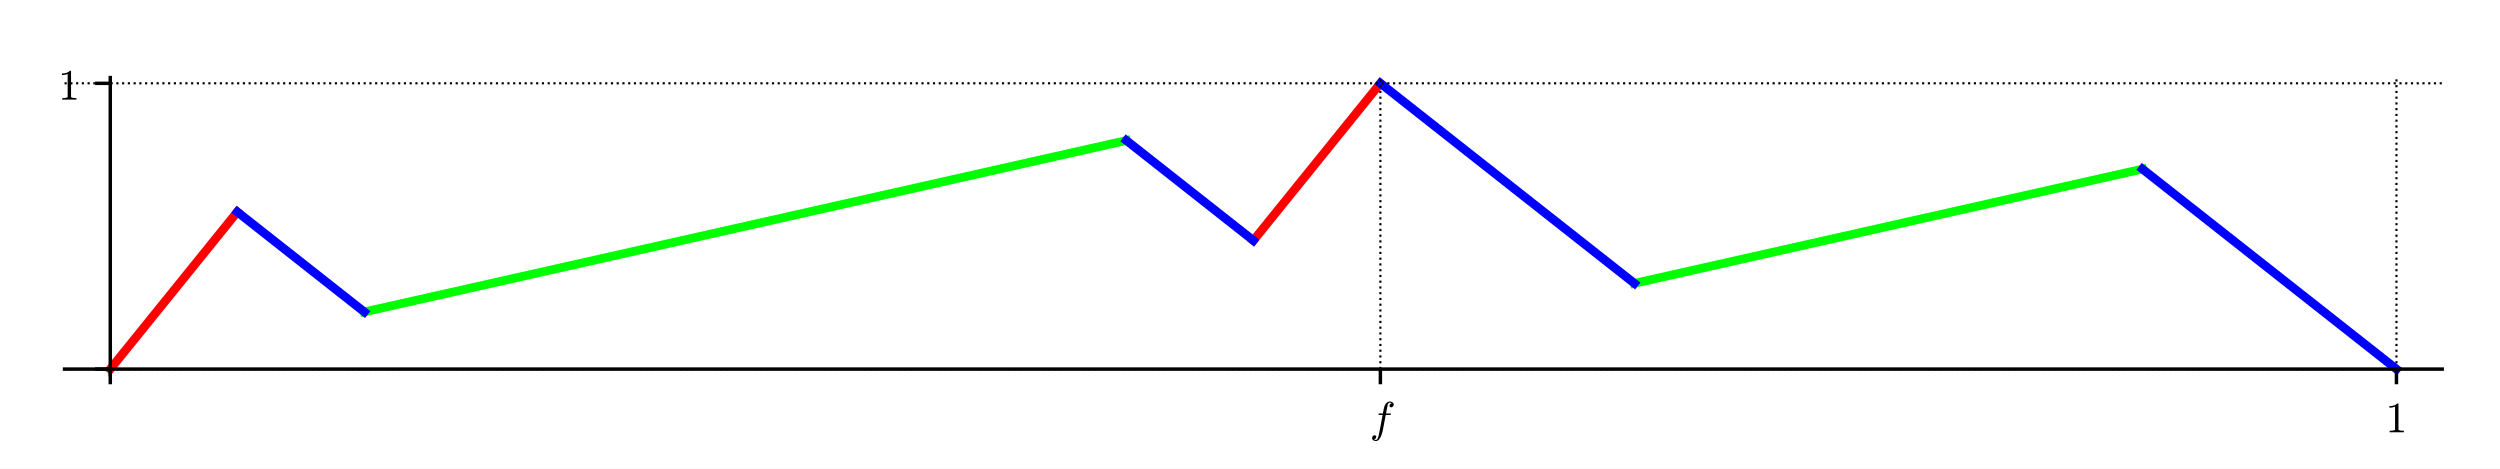
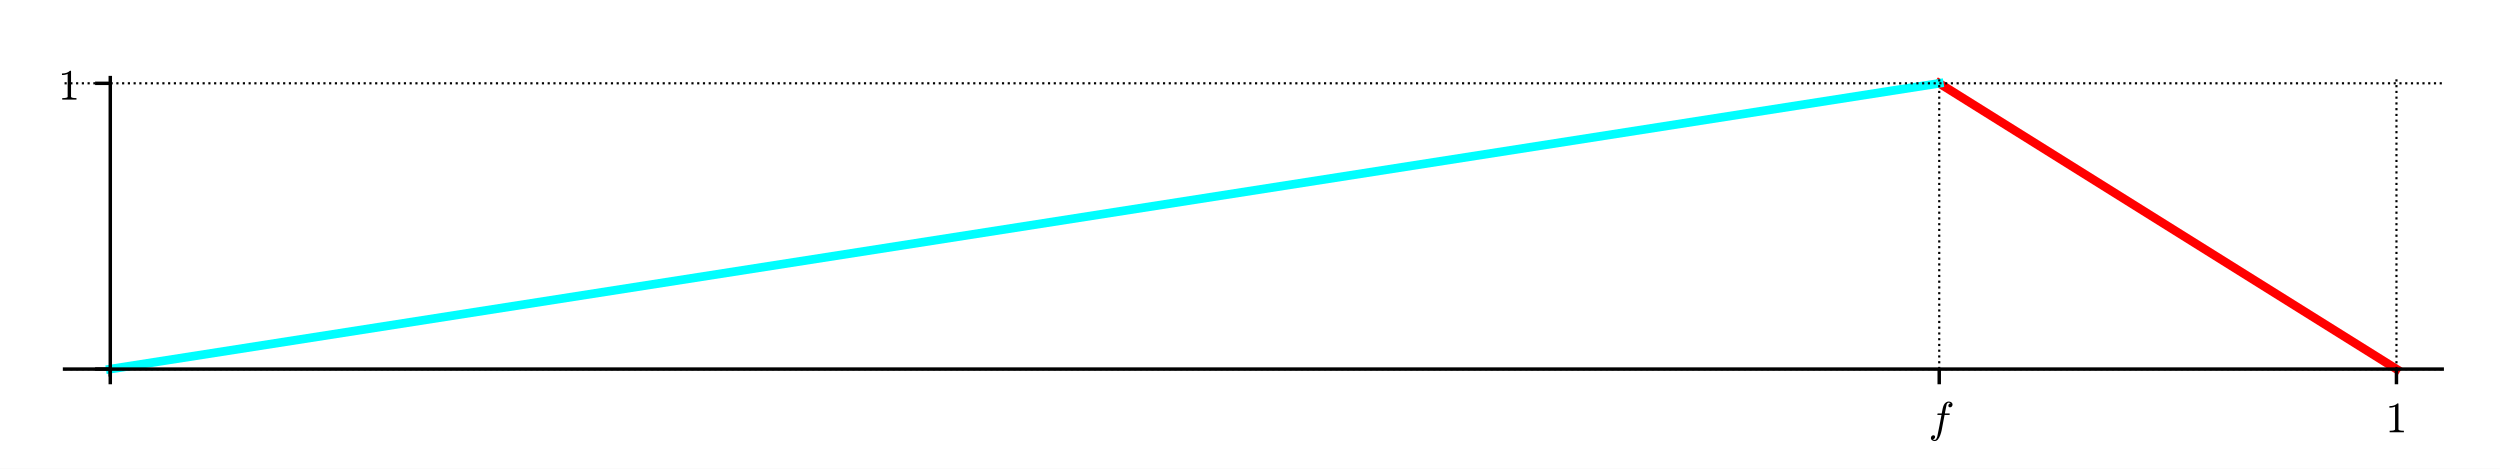
<svg xmlns="http://www.w3.org/2000/svg" xmlns:xlink="http://www.w3.org/1999/xlink" height="108pt" version="1.1" viewBox="0 0 576 108" width="576pt">
  <defs>
    <style type="text/css">
*{stroke-linecap:butt;stroke-linejoin:round;}
  </style>
  </defs>
  <g id="figure_1">
    <g id="patch_1">
      <path d="M 0 108  L 576 108  L 576 0  L 0 0  z " style="fill:#ffffff;" />
    </g>
    <g id="axes_1">
      <g id="patch_2">
        <path d="M 14.874 86.354  L 562.68 86.354  L 562.68 17.879  L 14.874 17.879  z " style="fill:#ffffff;" />
      </g>
      <g id="line2d_1">
-         <path clip-path="url(#p69a006782d)" d="M 25.409 85.038  L 54.672 48.824  L 54.672 48.824  " style="fill:none;stroke:#ff0000;stroke-linecap:square;stroke-width:2;" />
+         <path clip-path="url(#pbb9ce48611)" d="M 446.798 19.196  L 552.145 85.038  L 552.145 85.038  " style="fill:none;stroke:#ff0000;stroke-linecap:square;stroke-width:2;" />
      </g>
      <g id="line2d_2">
-         <path clip-path="url(#p69a006782d)" d="M 288.777 55.409  L 318.04 19.196  L 318.04 19.196  " style="fill:none;stroke:#ff0000;stroke-linecap:square;stroke-width:2;" />
-       </g>
-       <g id="line2d_3">
-         <path clip-path="url(#p69a006782d)" d="M 83.935 71.869  L 259.514 32.364  L 259.514 32.364  " style="fill:none;stroke:#00ff00;stroke-linecap:square;stroke-width:2;" />
-       </g>
-       <g id="line2d_4">
-         <path clip-path="url(#p69a006782d)" d="M 376.566 65.285  L 493.619 38.948  L 493.619 38.948  " style="fill:none;stroke:#00ff00;stroke-linecap:square;stroke-width:2;" />
-       </g>
-       <g id="line2d_5">
-         <path clip-path="url(#p69a006782d)" d="M 54.672 48.824  L 83.935 71.869  L 83.935 71.869  " style="fill:none;stroke:#0000ff;stroke-linecap:square;stroke-width:2;" />
-       </g>
-       <g id="line2d_6">
-         <path clip-path="url(#p69a006782d)" d="M 259.514 32.364  L 288.777 55.409  L 288.777 55.409  " style="fill:none;stroke:#0000ff;stroke-linecap:square;stroke-width:2;" />
-       </g>
-       <g id="line2d_7">
-         <path clip-path="url(#p69a006782d)" d="M 318.04 19.196  L 376.566 65.285  L 376.566 65.285  " style="fill:none;stroke:#0000ff;stroke-linecap:square;stroke-width:2;" />
-       </g>
-       <g id="line2d_8">
-         <path clip-path="url(#p69a006782d)" d="M 493.619 38.948  L 552.145 85.038  L 552.145 85.038  " style="fill:none;stroke:#0000ff;stroke-linecap:square;stroke-width:2;" />
+         <path clip-path="url(#pbb9ce48611)" d="M 25.409 85.038  L 446.798 19.196  L 446.798 19.196  " style="fill:none;stroke:#00ffff;stroke-linecap:square;stroke-width:2;" />
      </g>
      <g id="matplotlib.axis_1">
        <g id="xtick_1">
-           <g id="line2d_9">
-             <path clip-path="url(#p69a006782d)" d="M 25.409 86.354  L 25.409 17.879  " style="fill:none;stroke:#000000;stroke-dasharray:0.5,0.825;stroke-dashoffset:0;stroke-width:0.5;" />
+           <g id="line2d_3">
+             <path clip-path="url(#pbb9ce48611)" d="M 25.409 86.354  L 25.409 17.879  " style="fill:none;stroke:#000000;stroke-dasharray:0.5,0.825;stroke-dashoffset:0;stroke-width:0.5;" />
          </g>
-           <g id="line2d_10">
+           <g id="line2d_4">
            <defs>
-               <path d="M 0 0  L 0 3.5  " id="md8ccacff28" style="stroke:#000000;stroke-width:0.8;" />
+               <path d="M 0 0  L 0 3.5  " id="m1a2ff8ad81" style="stroke:#000000;stroke-width:0.8;" />
            </defs>
            <g>
-               <use style="stroke:#000000;stroke-width:0.8;" x="25.409" xlink:href="#md8ccacff28" y="85.038" />
+               <use style="stroke:#000000;stroke-width:0.8;" x="25.409" xlink:href="#m1a2ff8ad81" y="85.038" />
            </g>
          </g>
        </g>
        <g id="xtick_2">
-           <g id="line2d_11">
-             <path clip-path="url(#p69a006782d)" d="M 318.04 86.354  L 318.04 17.879  " style="fill:none;stroke:#000000;stroke-dasharray:0.5,0.825;stroke-dashoffset:0;stroke-width:0.5;" />
+           <g id="line2d_5">
+             <path clip-path="url(#pbb9ce48611)" d="M 446.798 86.354  L 446.798 17.879  " style="fill:none;stroke:#000000;stroke-dasharray:0.5,0.825;stroke-dashoffset:0;stroke-width:0.5;" />
          </g>
-           <g id="line2d_12">
+           <g id="line2d_6">
            <g>
-               <use style="stroke:#000000;stroke-width:0.8;" x="318.04" xlink:href="#md8ccacff28" y="85.038" />
+               <use style="stroke:#000000;stroke-width:0.8;" x="446.798" xlink:href="#m1a2ff8ad81" y="85.038" />
            </g>
          </g>
          <g id="text_1">
            <defs>
              <path d="M 9.719 -16.5  Q 11.578 -17.922 14.203 -17.922  Q 17.781 -17.922 20.016 -10.016  Q 20.953 -6.203 25.094 15.094  L 29.688 39.594  L 21.094 39.594  Q 20.125 39.594 20.125 40.922  Q 20.516 43.109 21.391 43.109  L 30.328 43.109  L 31.5 49.609  Q 32.078 52.641 32.562 54.812  Q 33.062 56.984 33.625 58.828  Q 34.188 60.688 35.297 62.984  Q 37.016 66.266 39.922 68.391  Q 42.828 70.516 46.188 70.516  Q 48.391 70.516 50.469 69.703  Q 52.547 68.891 53.859 67.281  Q 55.172 65.672 55.172 63.484  Q 55.172 60.938 53.484 59.047  Q 51.812 57.172 49.422 57.172  Q 47.797 57.172 46.656 58.172  Q 45.516 59.188 45.516 60.797  Q 45.516 62.984 47 64.625  Q 48.484 66.266 50.688 66.5  Q 48.828 67.922 46.094 67.922  Q 44.578 67.922 43.234 66.5  Q 41.891 65.094 41.5 63.484  Q 40.875 60.938 38.719 49.703  L 37.5 43.109  L 47.797 43.109  Q 48.781 43.109 48.781 41.797  Q 48.734 41.547 48.578 40.938  Q 48.438 40.328 48.172 39.953  Q 47.906 39.594 47.516 39.594  L 36.812 39.594  L 32.172 15.188  Q 31.297 9.859 30.141 4.359  Q 29 -1.125 26.922 -6.906  Q 24.859 -12.703 21.625 -16.609  Q 18.406 -20.516 14.016 -20.516  Q 10.641 -20.516 7.984 -18.578  Q 5.328 -16.656 5.328 -13.484  Q 5.328 -10.938 6.953 -9.047  Q 8.594 -7.172 11.078 -7.172  Q 12.75 -7.172 13.859 -8.172  Q 14.984 -9.188 14.984 -10.797  Q 14.984 -12.938 13.391 -14.719  Q 11.812 -16.5 9.719 -16.5  z " id="Cmmi10-66" />
            </defs>
-             <g transform="translate(315.5902 99.61569)scale(0.1 -0.1)">
+             <g transform="translate(444.348 99.61569)scale(0.1 -0.1)">
              <use transform="translate(0 0.484375)" xlink:href="#Cmmi10-66" />
            </g>
          </g>
        </g>
        <g id="xtick_3">
-           <g id="line2d_13">
-             <path clip-path="url(#p69a006782d)" d="M 552.145 86.354  L 552.145 17.879  " style="fill:none;stroke:#000000;stroke-dasharray:0.5,0.825;stroke-dashoffset:0;stroke-width:0.5;" />
+           <g id="line2d_7">
+             <path clip-path="url(#pbb9ce48611)" d="M 552.145 86.354  L 552.145 17.879  " style="fill:none;stroke:#000000;stroke-dasharray:0.5,0.825;stroke-dashoffset:0;stroke-width:0.5;" />
          </g>
-           <g id="line2d_14">
+           <g id="line2d_8">
            <g>
-               <use style="stroke:#000000;stroke-width:0.8;" x="552.145" xlink:href="#md8ccacff28" y="85.038" />
+               <use style="stroke:#000000;stroke-width:0.8;" x="552.145" xlink:href="#m1a2ff8ad81" y="85.038" />
            </g>
          </g>
          <g id="text_2">
            <defs>
              <path d="M 9.281 0  L 9.281 3.516  Q 21.781 3.516 21.781 6.688  L 21.781 59.188  Q 16.609 56.688 8.688 56.688  L 8.688 60.203  Q 20.953 60.203 27.203 66.609  L 28.609 66.609  Q 28.953 66.609 29.266 66.328  Q 29.594 66.062 29.594 65.719  L 29.594 6.688  Q 29.594 3.516 42.094 3.516  L 42.094 0  z " id="Cmr10-31" />
            </defs>
            <g transform="translate(549.6453 99.636)scale(0.1 -0.1)">
              <use transform="translate(0 0.390625)" xlink:href="#Cmr10-31" />
            </g>
          </g>
        </g>
      </g>
      <g id="matplotlib.axis_2">
        <g id="ytick_1">
-           <g id="line2d_15">
-             <path clip-path="url(#p69a006782d)" d="M 14.874 85.038  L 562.68 85.038  " style="fill:none;stroke:#000000;stroke-dasharray:0.5,0.825;stroke-dashoffset:0;stroke-width:0.5;" />
+           <g id="line2d_9">
+             <path clip-path="url(#pbb9ce48611)" d="M 14.874 85.038  L 562.68 85.038  " style="fill:none;stroke:#000000;stroke-dasharray:0.5,0.825;stroke-dashoffset:0;stroke-width:0.5;" />
          </g>
-           <g id="line2d_16">
+           <g id="line2d_10">
            <defs>
-               <path d="M 0 0  L -3.5 0  " id="m2b9e7dc7ae" style="stroke:#000000;stroke-width:0.8;" />
+               <path d="M 0 0  L -3.5 0  " id="me45cbaef83" style="stroke:#000000;stroke-width:0.8;" />
            </defs>
            <g>
-               <use style="stroke:#000000;stroke-width:0.8;" x="25.409" xlink:href="#m2b9e7dc7ae" y="85.038" />
+               <use style="stroke:#000000;stroke-width:0.8;" x="25.409" xlink:href="#me45cbaef83" y="85.038" />
            </g>
          </g>
        </g>
        <g id="ytick_2">
-           <g id="line2d_17">
-             <path clip-path="url(#p69a006782d)" d="M 14.874 19.196  L 562.68 19.196  " style="fill:none;stroke:#000000;stroke-dasharray:0.5,0.825;stroke-dashoffset:0;stroke-width:0.5;" />
+           <g id="line2d_11">
+             <path clip-path="url(#pbb9ce48611)" d="M 14.874 19.196  L 562.68 19.196  " style="fill:none;stroke:#000000;stroke-dasharray:0.5,0.825;stroke-dashoffset:0;stroke-width:0.5;" />
          </g>
-           <g id="line2d_18">
+           <g id="line2d_12">
            <g>
-               <use style="stroke:#000000;stroke-width:0.8;" x="25.409" xlink:href="#m2b9e7dc7ae" y="19.196" />
+               <use style="stroke:#000000;stroke-width:0.8;" x="25.409" xlink:href="#me45cbaef83" y="19.196" />
            </g>
          </g>
          <g id="text_3">
            <g transform="translate(13.40886 22.99473)scale(0.1 -0.1)">
              <use transform="translate(0 0.390625)" xlink:href="#Cmr10-31" />
            </g>
          </g>
        </g>
      </g>
      <g id="patch_3">
        <path d="M 25.409 86.354  L 25.409 17.879  " style="fill:none;stroke:#000000;stroke-linecap:square;stroke-linejoin:miter;stroke-width:0.8;" />
      </g>
      <g id="patch_4">
        <path d="M 14.874 85.038  L 562.68 85.038  " style="fill:none;stroke:#000000;stroke-linecap:square;stroke-linejoin:miter;stroke-width:0.8;" />
      </g>
    </g>
  </g>
  <defs>
-     <clipPath id="p69a006782d">
+     <clipPath id="pbb9ce48611">
      <rect height="68.476" width="547.806" x="14.874" y="17.879" />
    </clipPath>
  </defs>
</svg>
